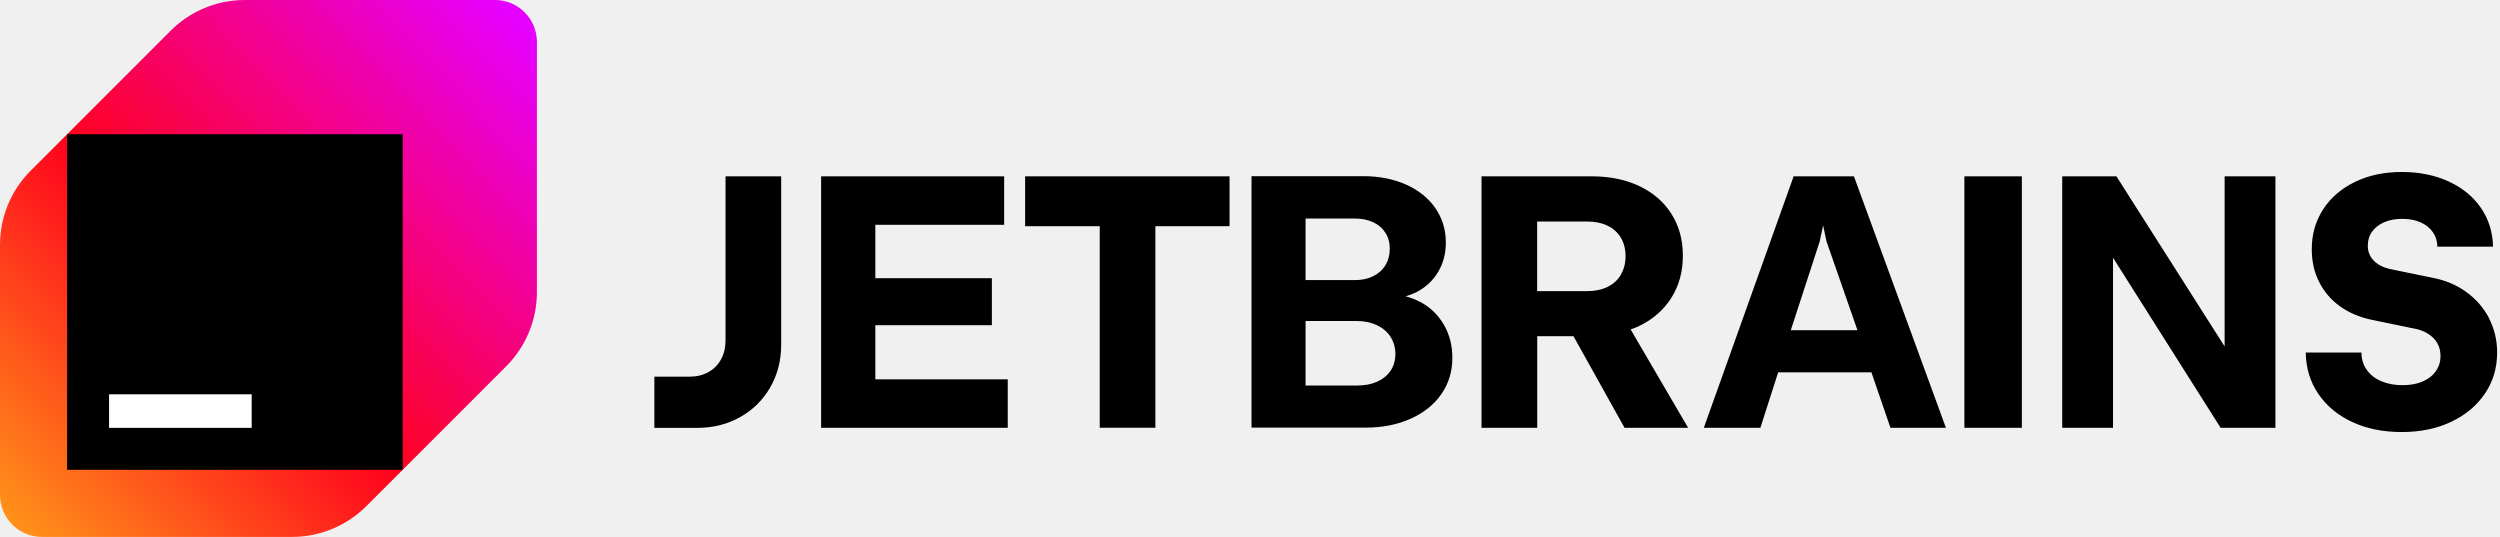
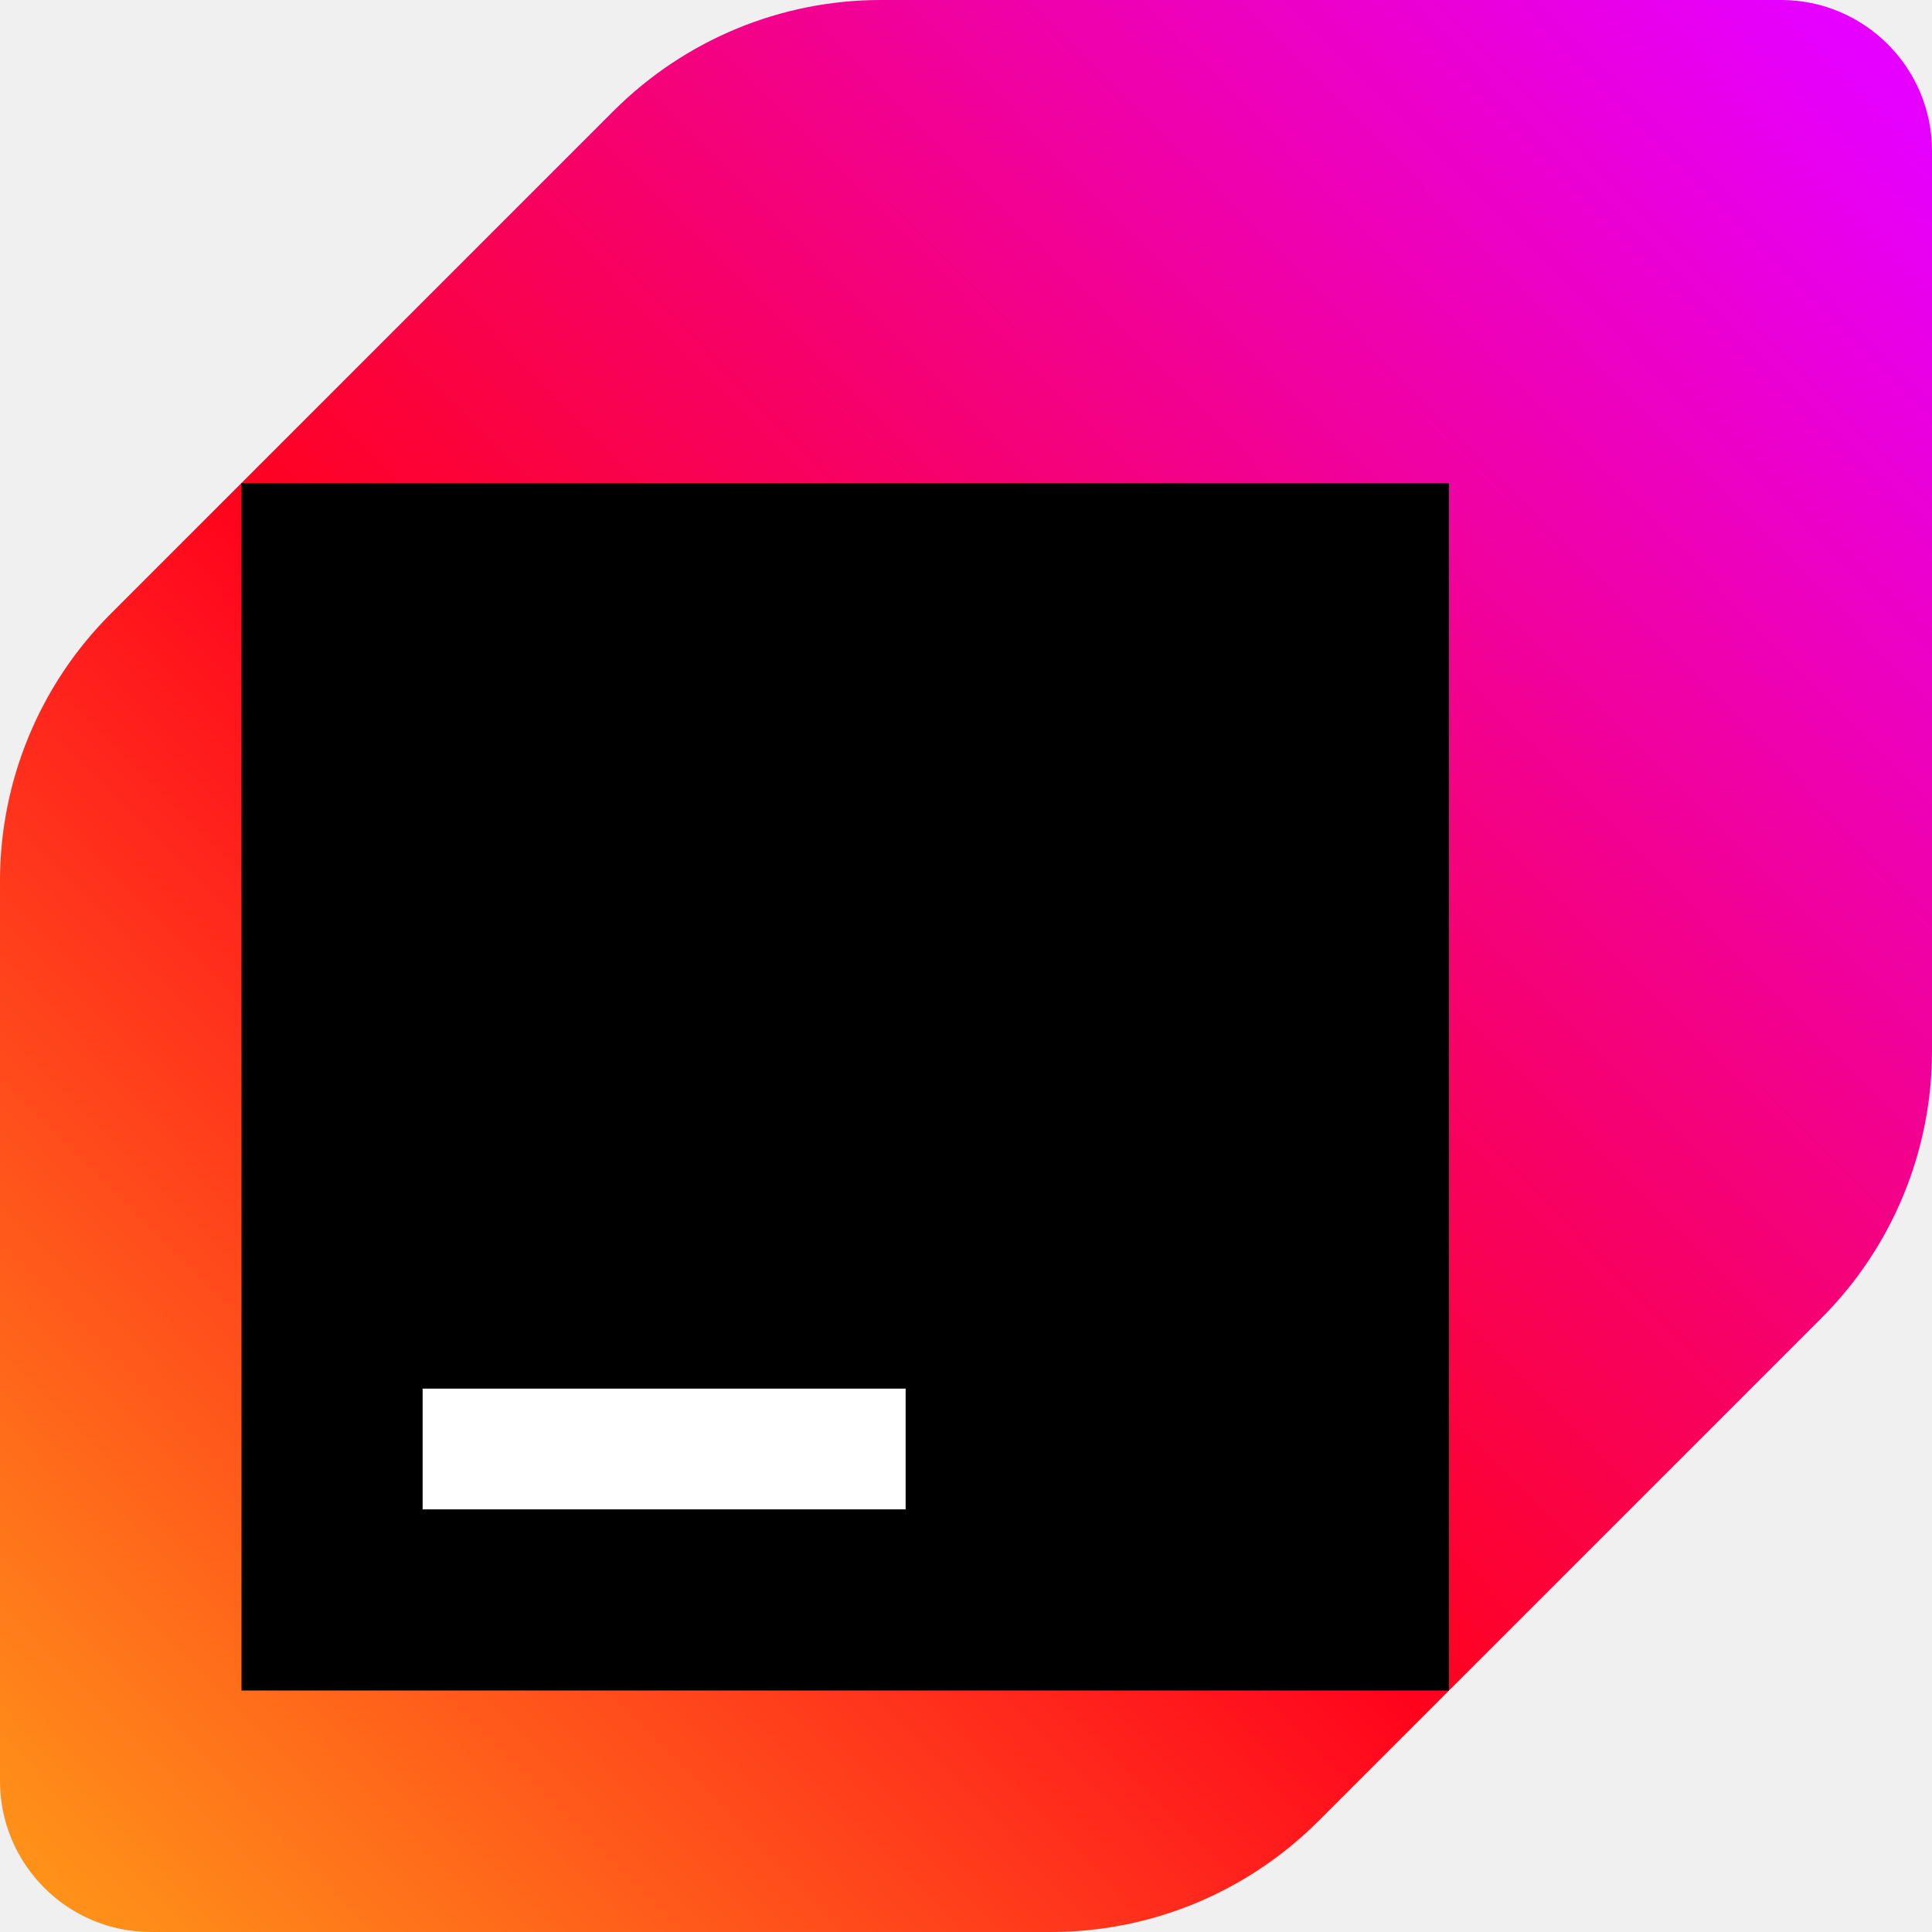
- <svg xmlns="http://www.w3.org/2000/svg" width="298" height="64" fill="none" viewBox="0 0 298 64">
+ <svg xmlns="http://www.w3.org/2000/svg" width="32" height="32" fill="none" viewBox="0 0 32 32">
  <defs>
-     <linearGradient id="a" x1=".85" x2="62.62" y1="62.72" y2="1.81" gradientUnits="userSpaceOnUse">
+     <linearGradient id="a" x1=".425" x2="31.31" y1="31.36" y2=".905" gradientUnits="userSpaceOnUse">
      <stop stop-color="#FF9419" />
      <stop offset=".43" stop-color="#FF021D" />
      <stop offset=".99" stop-color="#E600FF" />
    </linearGradient>
  </defs>
-   <path fill="#000" d="M86.484 40.586c0 .846-.179 1.593-.538 2.251-.358.657-.856 1.165-1.514 1.524-.657.358-1.394.538-2.241.538H78v6.104h5.079c1.912 0 3.625-.428 5.148-1.285 1.524-.856 2.719-2.042 3.585-3.545.866-1.504 1.304-3.197 1.304-5.089V21.018h-6.632v19.568Zm17.856-1.822h13.891v-5.606H104.34v-6.363h15.355v-5.776H97.877v29.974h22.246v-5.776H104.34v-6.453Zm17.865-11.8h8.882v24.019h6.633V26.963h8.842v-5.945h-24.367v5.955l.01-.01Zm47.022 9.002c-.517-.279-1.085-.488-1.673-.647.449-.13.877-.289 1.275-.488 1.096-.568 1.962-1.364 2.579-2.39.618-1.026.936-2.201.936-3.535 0-1.524-.418-2.888-1.244-4.093-.827-1.195-1.992-2.131-3.486-2.808-1.494-.667-3.206-1.006-5.118-1.006h-13.315v29.974h13.574c2.011 0 3.804-.348 5.387-1.056 1.573-.707 2.798-1.683 3.675-2.948.866-1.255 1.304-2.689 1.304-4.302 0-1.484-.338-2.808-1.026-3.983-.687-1.175-1.633-2.081-2.858-2.728l-.01.01Zm-13.603-9.918h5.886c.816 0 1.533.149 2.161.438.627.289 1.115.707 1.464 1.255.348.538.527 1.175.527 1.902 0 .727-.179 1.414-.527 1.982-.349.568-.837.996-1.464 1.304-.628.309-1.345.458-2.161.458h-5.886v-7.349.01Zm10.138 18.134c-.378.568-.916 1.006-1.603 1.315-.697.309-1.484.458-2.39.458h-6.145v-7.688h6.145c.886 0 1.673.169 2.37.498.687.329 1.235.787 1.613 1.384.378.598.578 1.275.578 2.041 0 .767-.19 1.424-.568 1.992Zm29.596-5.308c1.663-.797 2.947-1.922 3.864-3.366.916-1.444 1.374-3.117 1.374-5.029 0-1.912-.448-3.525-1.344-4.959-.897-1.434-2.171-2.539-3.814-3.326-1.644-.787-3.546-1.175-5.717-1.175h-13.124v29.974h6.642V40.078h4.322l6.084 10.914h7.578l-6.851-11.721c.339-.119.677-.249.996-.398h-.01Zm-2.151-6.124c-.369.627-.896 1.115-1.583 1.444-.688.339-1.494.508-2.42.508h-5.975v-8.295h5.975c.926 0 1.732.169 2.42.498.687.329 1.214.817 1.583 1.434.368.617.558 1.354.558 2.191 0 .837-.19 1.573-.558 2.201v.02Zm20.594-11.731-10.706 29.974h6.742l2.121-6.612h11.114l2.27 6.612h6.612L220.99 21.018h-7.189Zm-.339 18.343 3.445-10.576.409-1.922.408 1.922 3.685 10.576h-7.947Zm20.693 11.631h6.851V21.018h-6.851v29.974Zm31.02-9.699-12.896-20.275h-6.463v29.974h6.055V30.717l12.826 20.275h6.533V21.018h-6.055v20.275Zm31.528-3.356c-.647-1.245-1.564-2.29-2.729-3.137-1.165-.846-2.509-1.404-4.023-1.693l-5.098-1.046c-.797-.189-1.434-.518-1.902-.996-.469-.478-.708-1.075-.708-1.782 0-.647.17-1.205.518-1.683.339-.478.827-.846 1.444-1.115.618-.269 1.335-.398 2.151-.398.817 0 1.554.139 2.181.418.627.279 1.115.667 1.464 1.175s.528 1.075.528 1.723h6.642c-.04-1.743-.528-3.286-1.444-4.621-.916-1.344-2.201-2.39-3.834-3.147-1.633-.757-3.505-1.135-5.597-1.135-2.091 0-3.943.388-5.566 1.175-1.623.787-2.898 1.872-3.804 3.266-.906 1.394-1.364 2.978-1.364 4.76 0 1.444.288 2.748.876 3.904.587 1.165 1.414 2.131 2.479 2.898 1.076.767 2.311 1.304 3.725 1.603l5.397 1.115c.886.209 1.584.598 2.101 1.155.518.558.767 1.245.767 2.081 0 .667-.189 1.275-.567 1.802-.379.528-.907.936-1.584 1.225-.677.289-1.474.428-2.39.428-.916 0-1.782-.159-2.529-.478-.747-.319-1.325-.777-1.733-1.374-.418-.588-.617-1.275-.617-2.041h-6.642c.029 1.872.527 3.515 1.513 4.949.976 1.424 2.32 2.539 4.033 3.336 1.713.797 3.675 1.195 5.886 1.195 2.21 0 4.202-.408 5.915-1.225 1.723-.817 3.057-1.942 4.023-3.376.966-1.434 1.444-3.057 1.444-4.87 0-1.484-.329-2.848-.976-4.103l.02.01Z" />
-   <path fill="url(#a)" d="M20.34 3.66 3.66 20.34C1.32 22.68 0 25.86 0 29.18V59c0 2.76 2.24 5 5 5h29.82c3.32 0 6.49-1.32 8.84-3.66l16.68-16.68c2.34-2.34 3.66-5.52 3.66-8.84V5c0-2.76-2.24-5-5-5H29.18c-3.32 0-6.49 1.32-8.84 3.66Z" />
-   <path fill="#000" d="M48 16H8v40h40V16Z" />
-   <path fill="#fff" d="M30 47H13v4h17v-4Z" />
+   <path fill="url(#a)" d="m10.17 1.83-8.34 8.34C.66 11.34 0 12.93 0 14.59V29.5C0 30.88 1.12 32 2.5 32h14.91c1.66 0 3.245-.66 4.42-1.83l8.34-8.34c1.17-1.17 1.83-2.76 1.83-4.42V2.5C32 1.12 30.88 0 29.5 0H14.59c-1.66 0-3.245.66-4.42 1.83Z" />
+   <path fill="#000" d="M24 8H4v20h20V8Z" />
+   <path fill="#fff" d="M7 23h8v2H7z" />
</svg>
